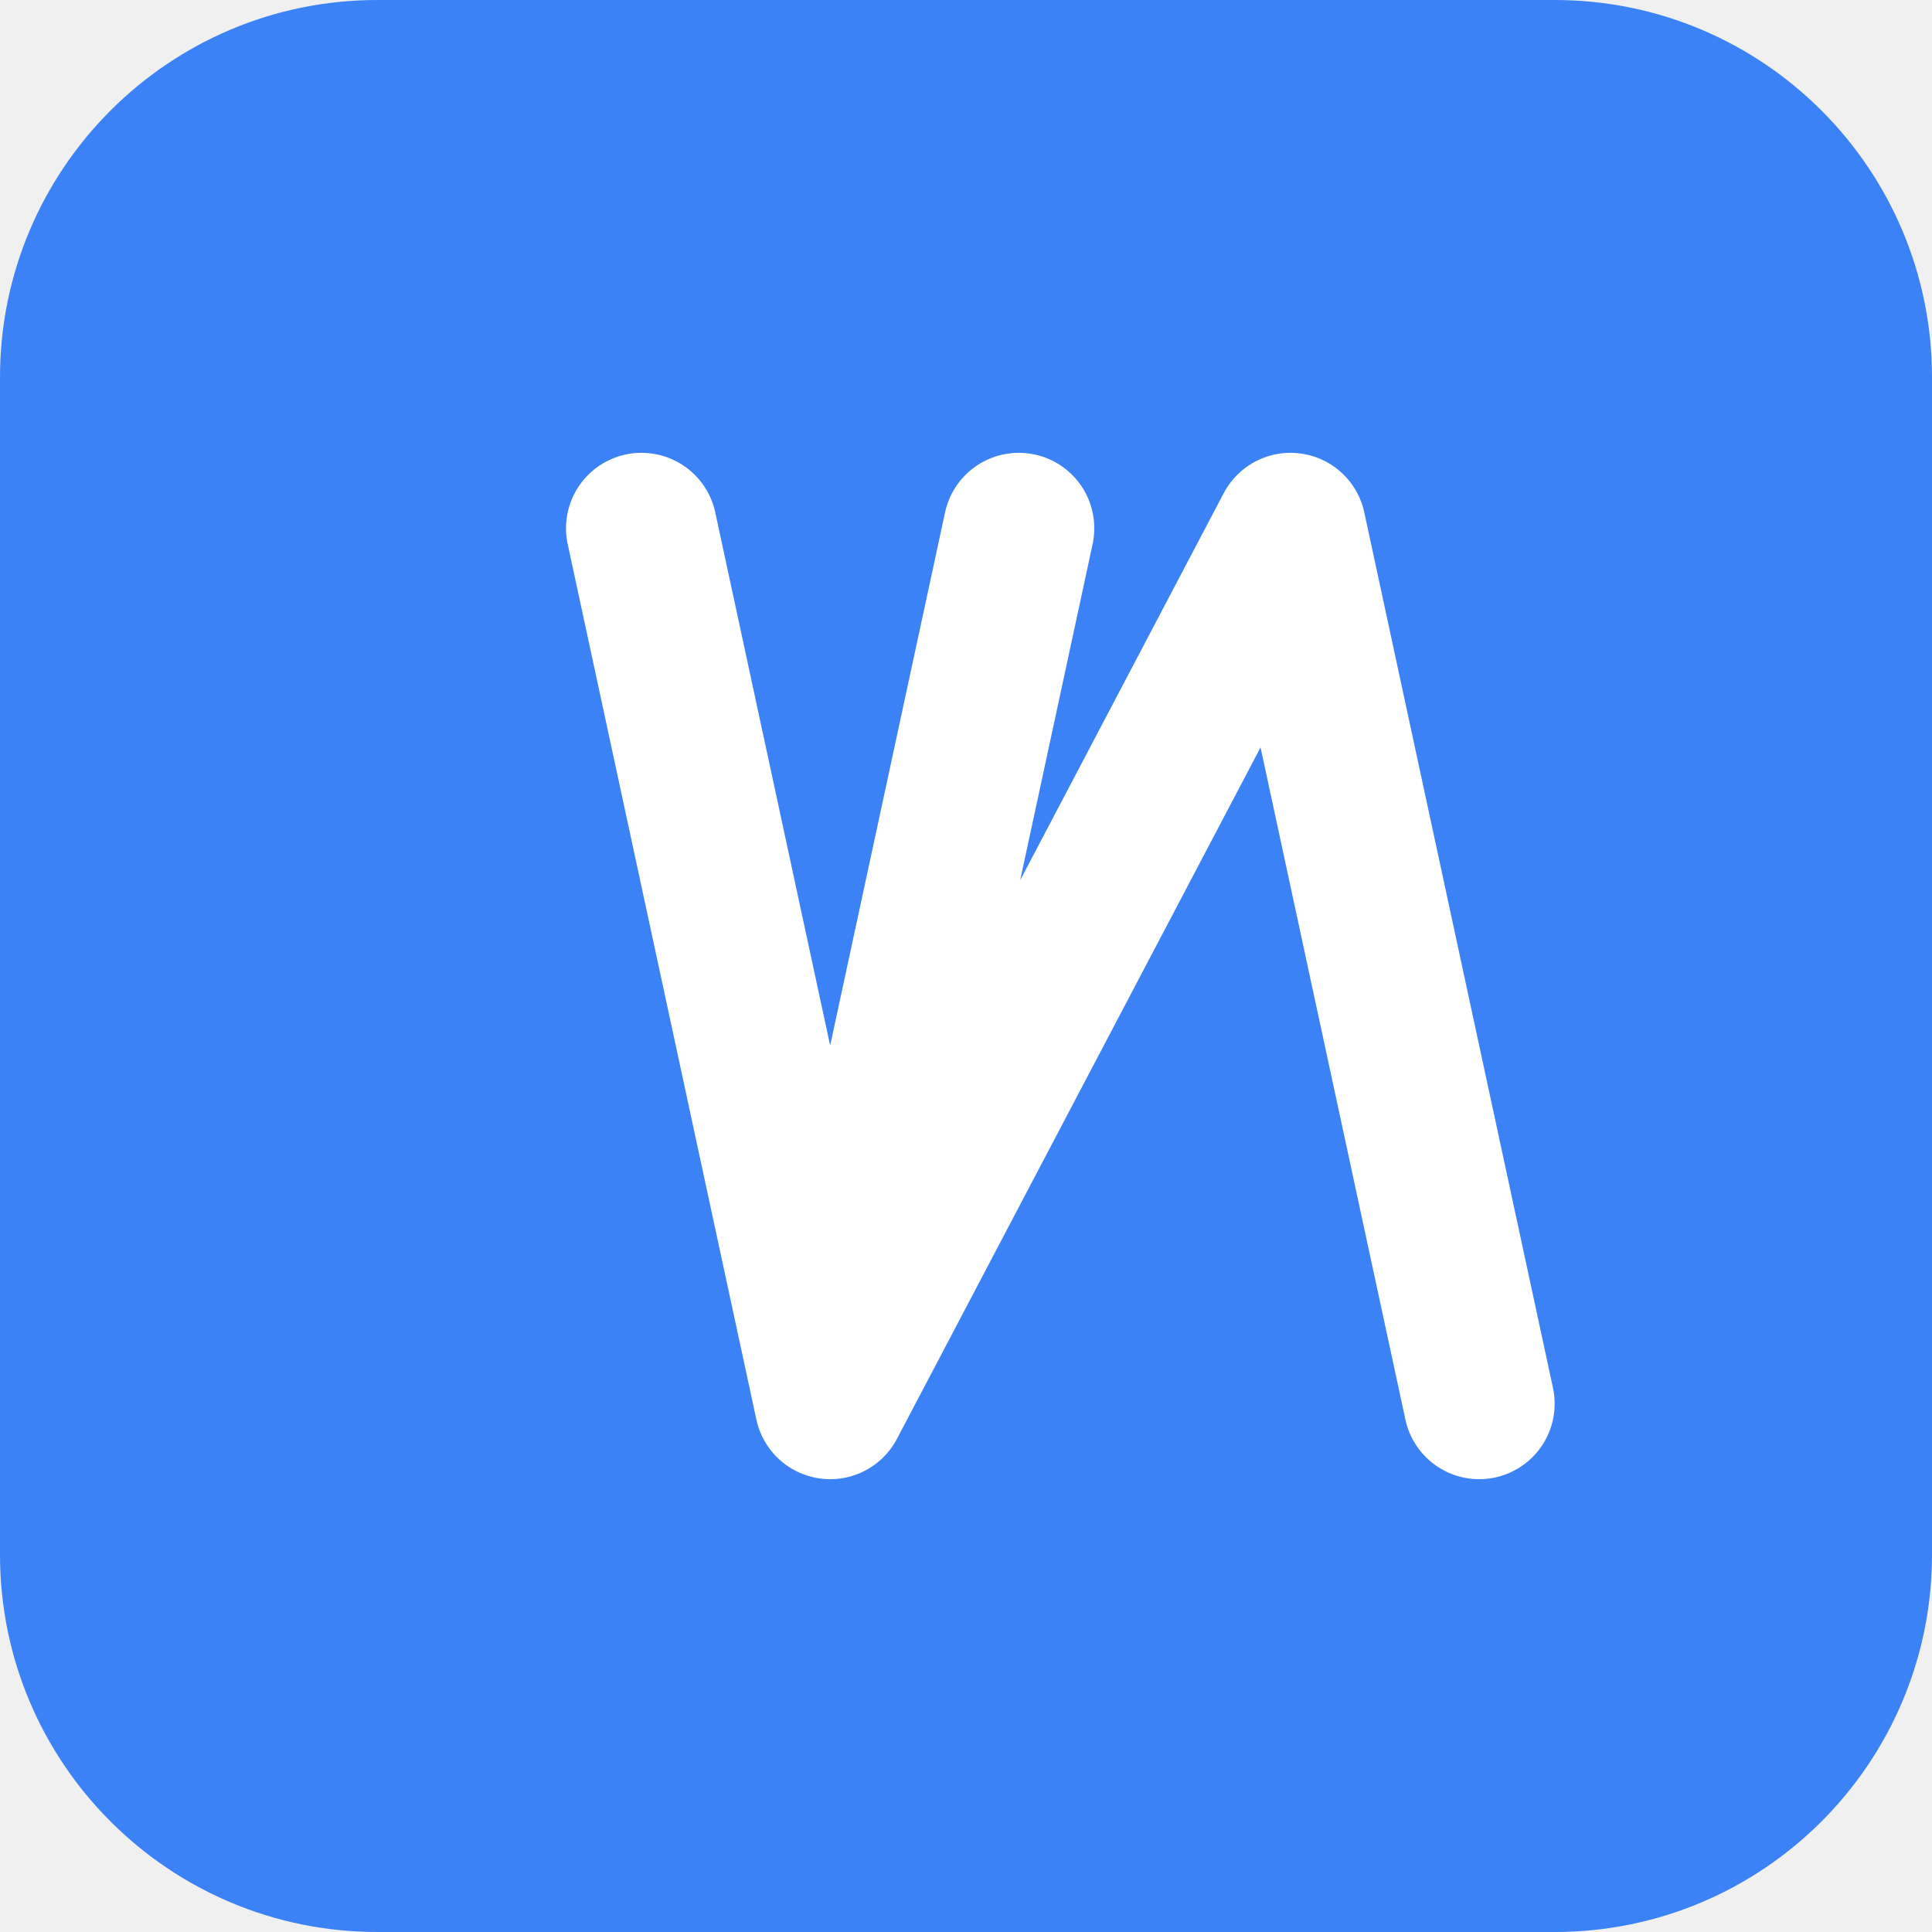
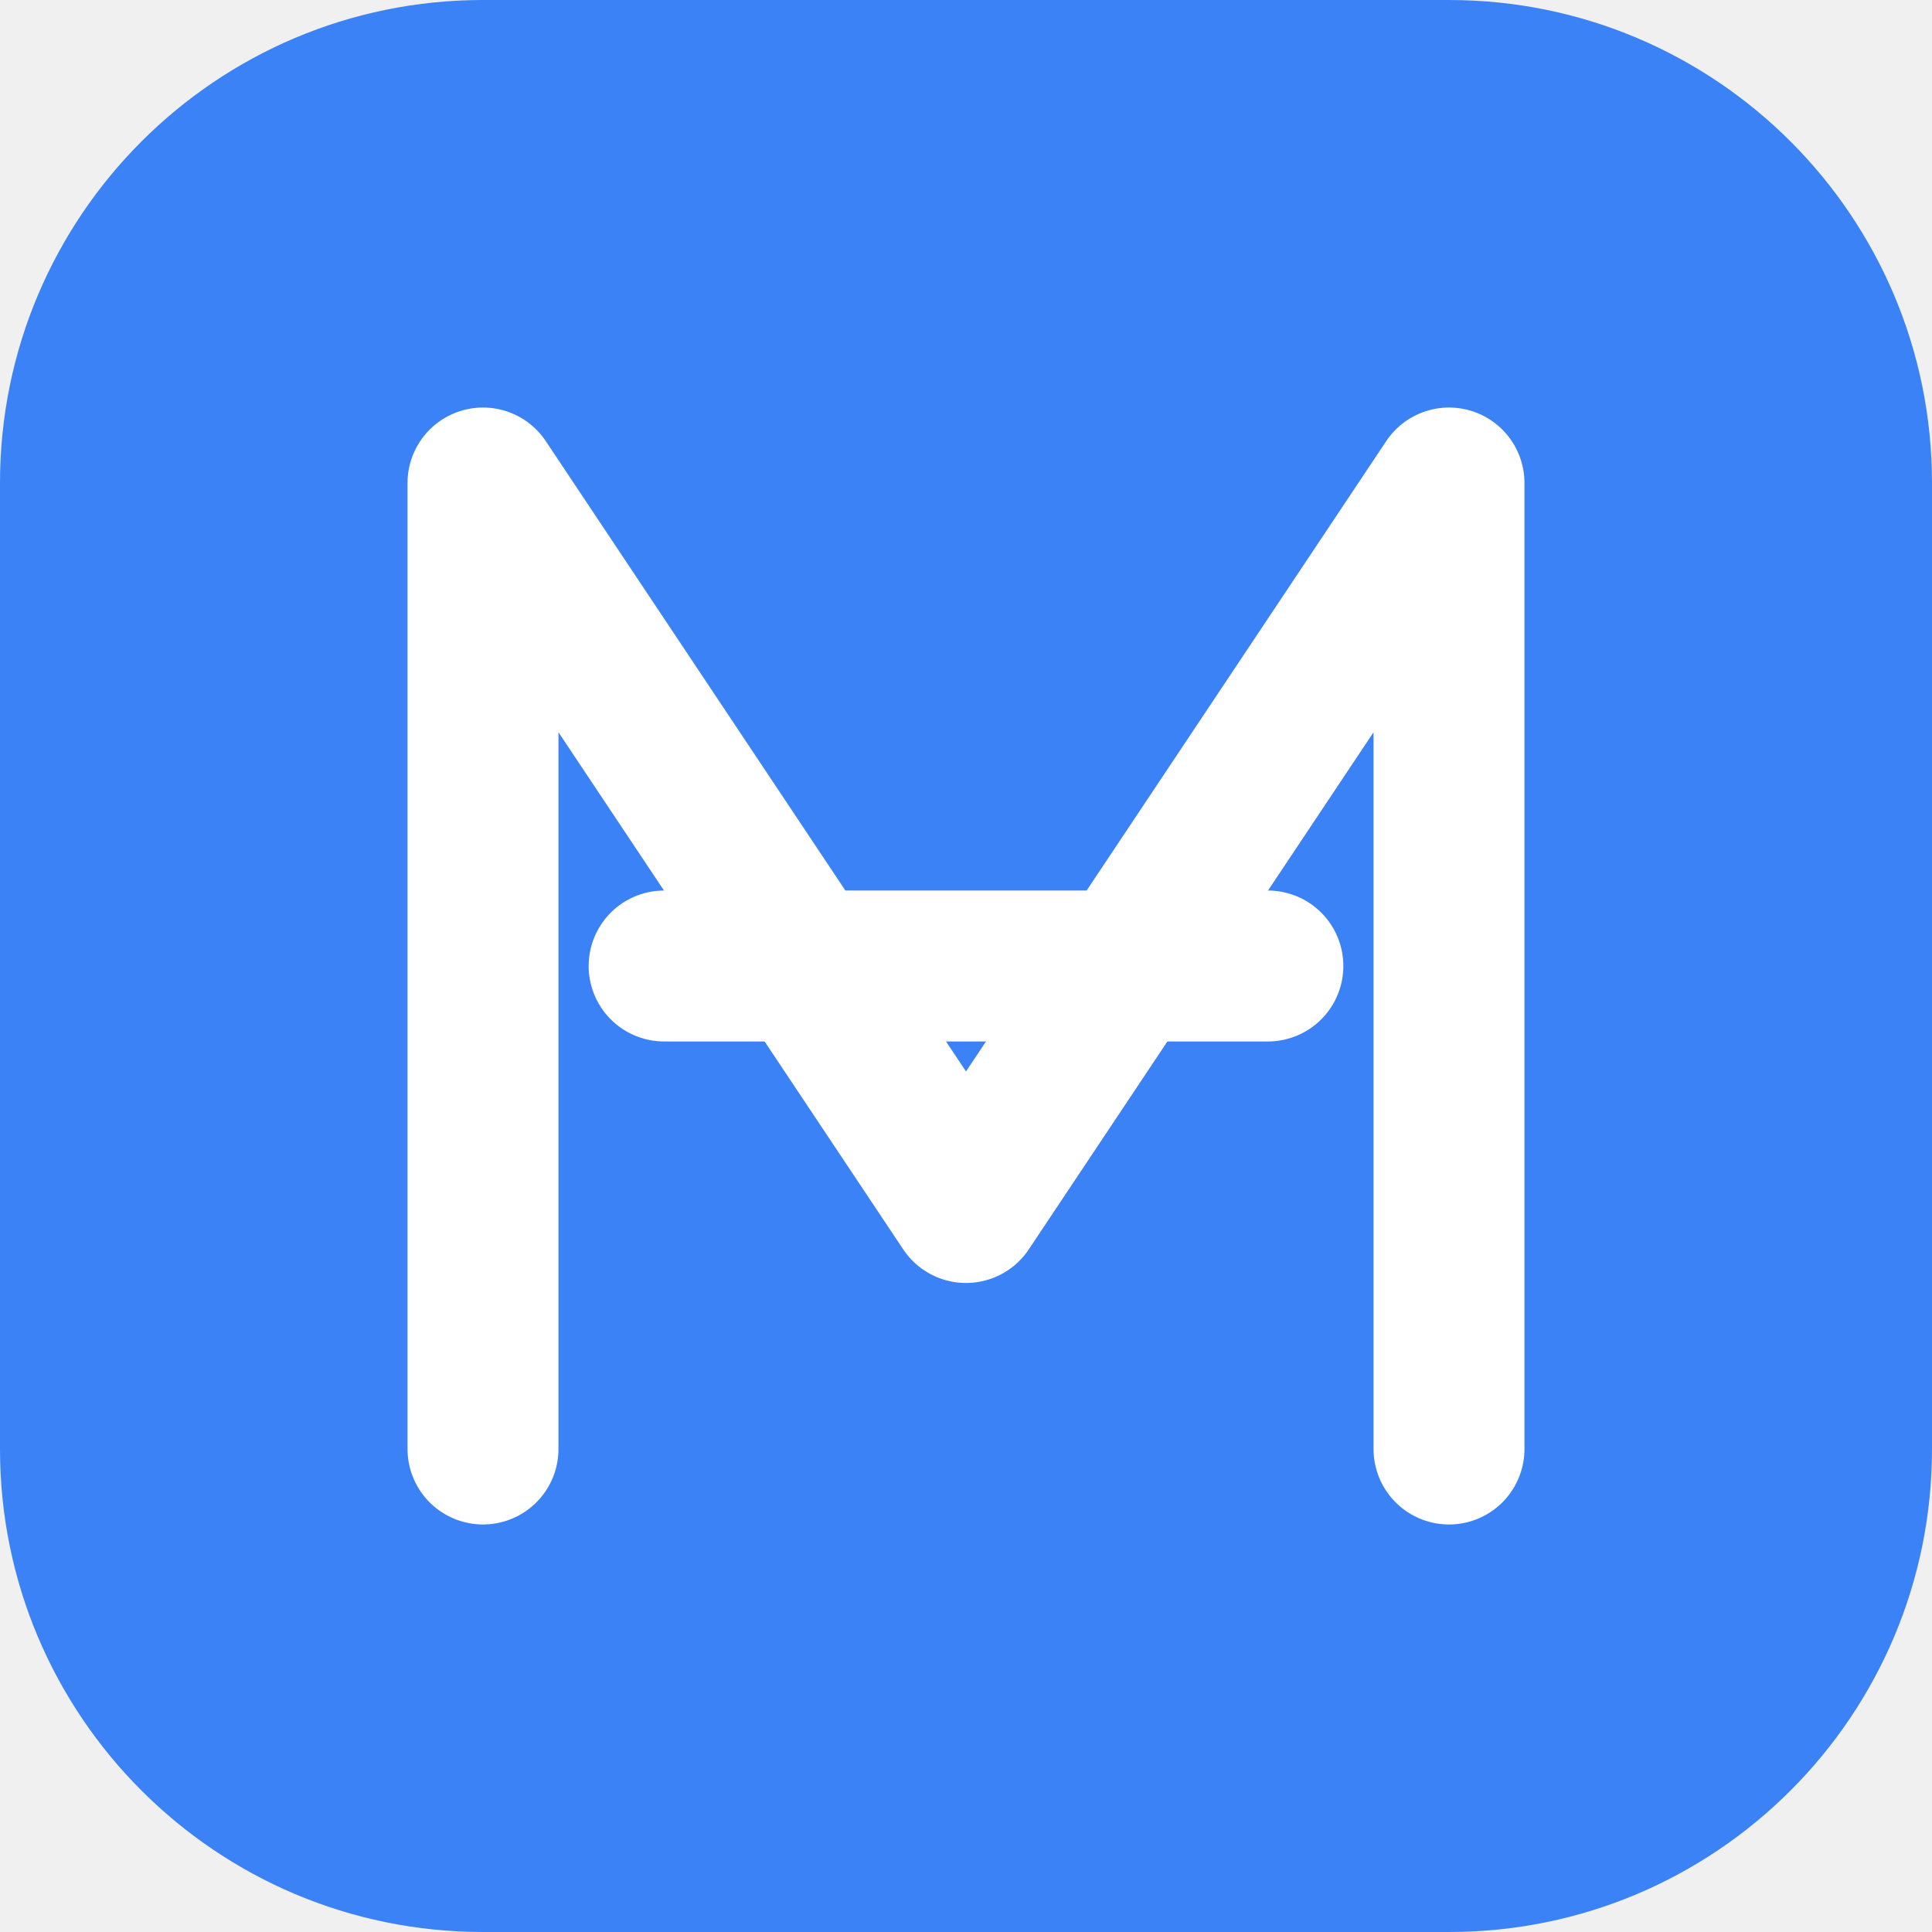
- <svg xmlns="http://www.w3.org/2000/svg" width="512" height="512" viewBox="0 0 512 512" fill="none">
-   <rect width="512" height="512" rx="100" fill="#3B82F6" />
-   <path d="M170 140L220 372M220 372L270 140M220 372L342 140L392 372" stroke="white" stroke-width="40" stroke-linecap="round" stroke-linejoin="round" />
+ <svg xmlns="http://www.w3.org/2000/svg" width="32" height="32" viewBox="0 0 32 32" fill="none">
+   <rect width="32" height="32" rx="8" fill="#3B82F6" />
+   <path d="M8 24V8L16 20L24 8V24" stroke="white" stroke-width="2.5" stroke-linecap="round" stroke-linejoin="round" />
+   <path d="M11 16H21" stroke="white" stroke-width="2.5" stroke-linecap="round" />
</svg>
